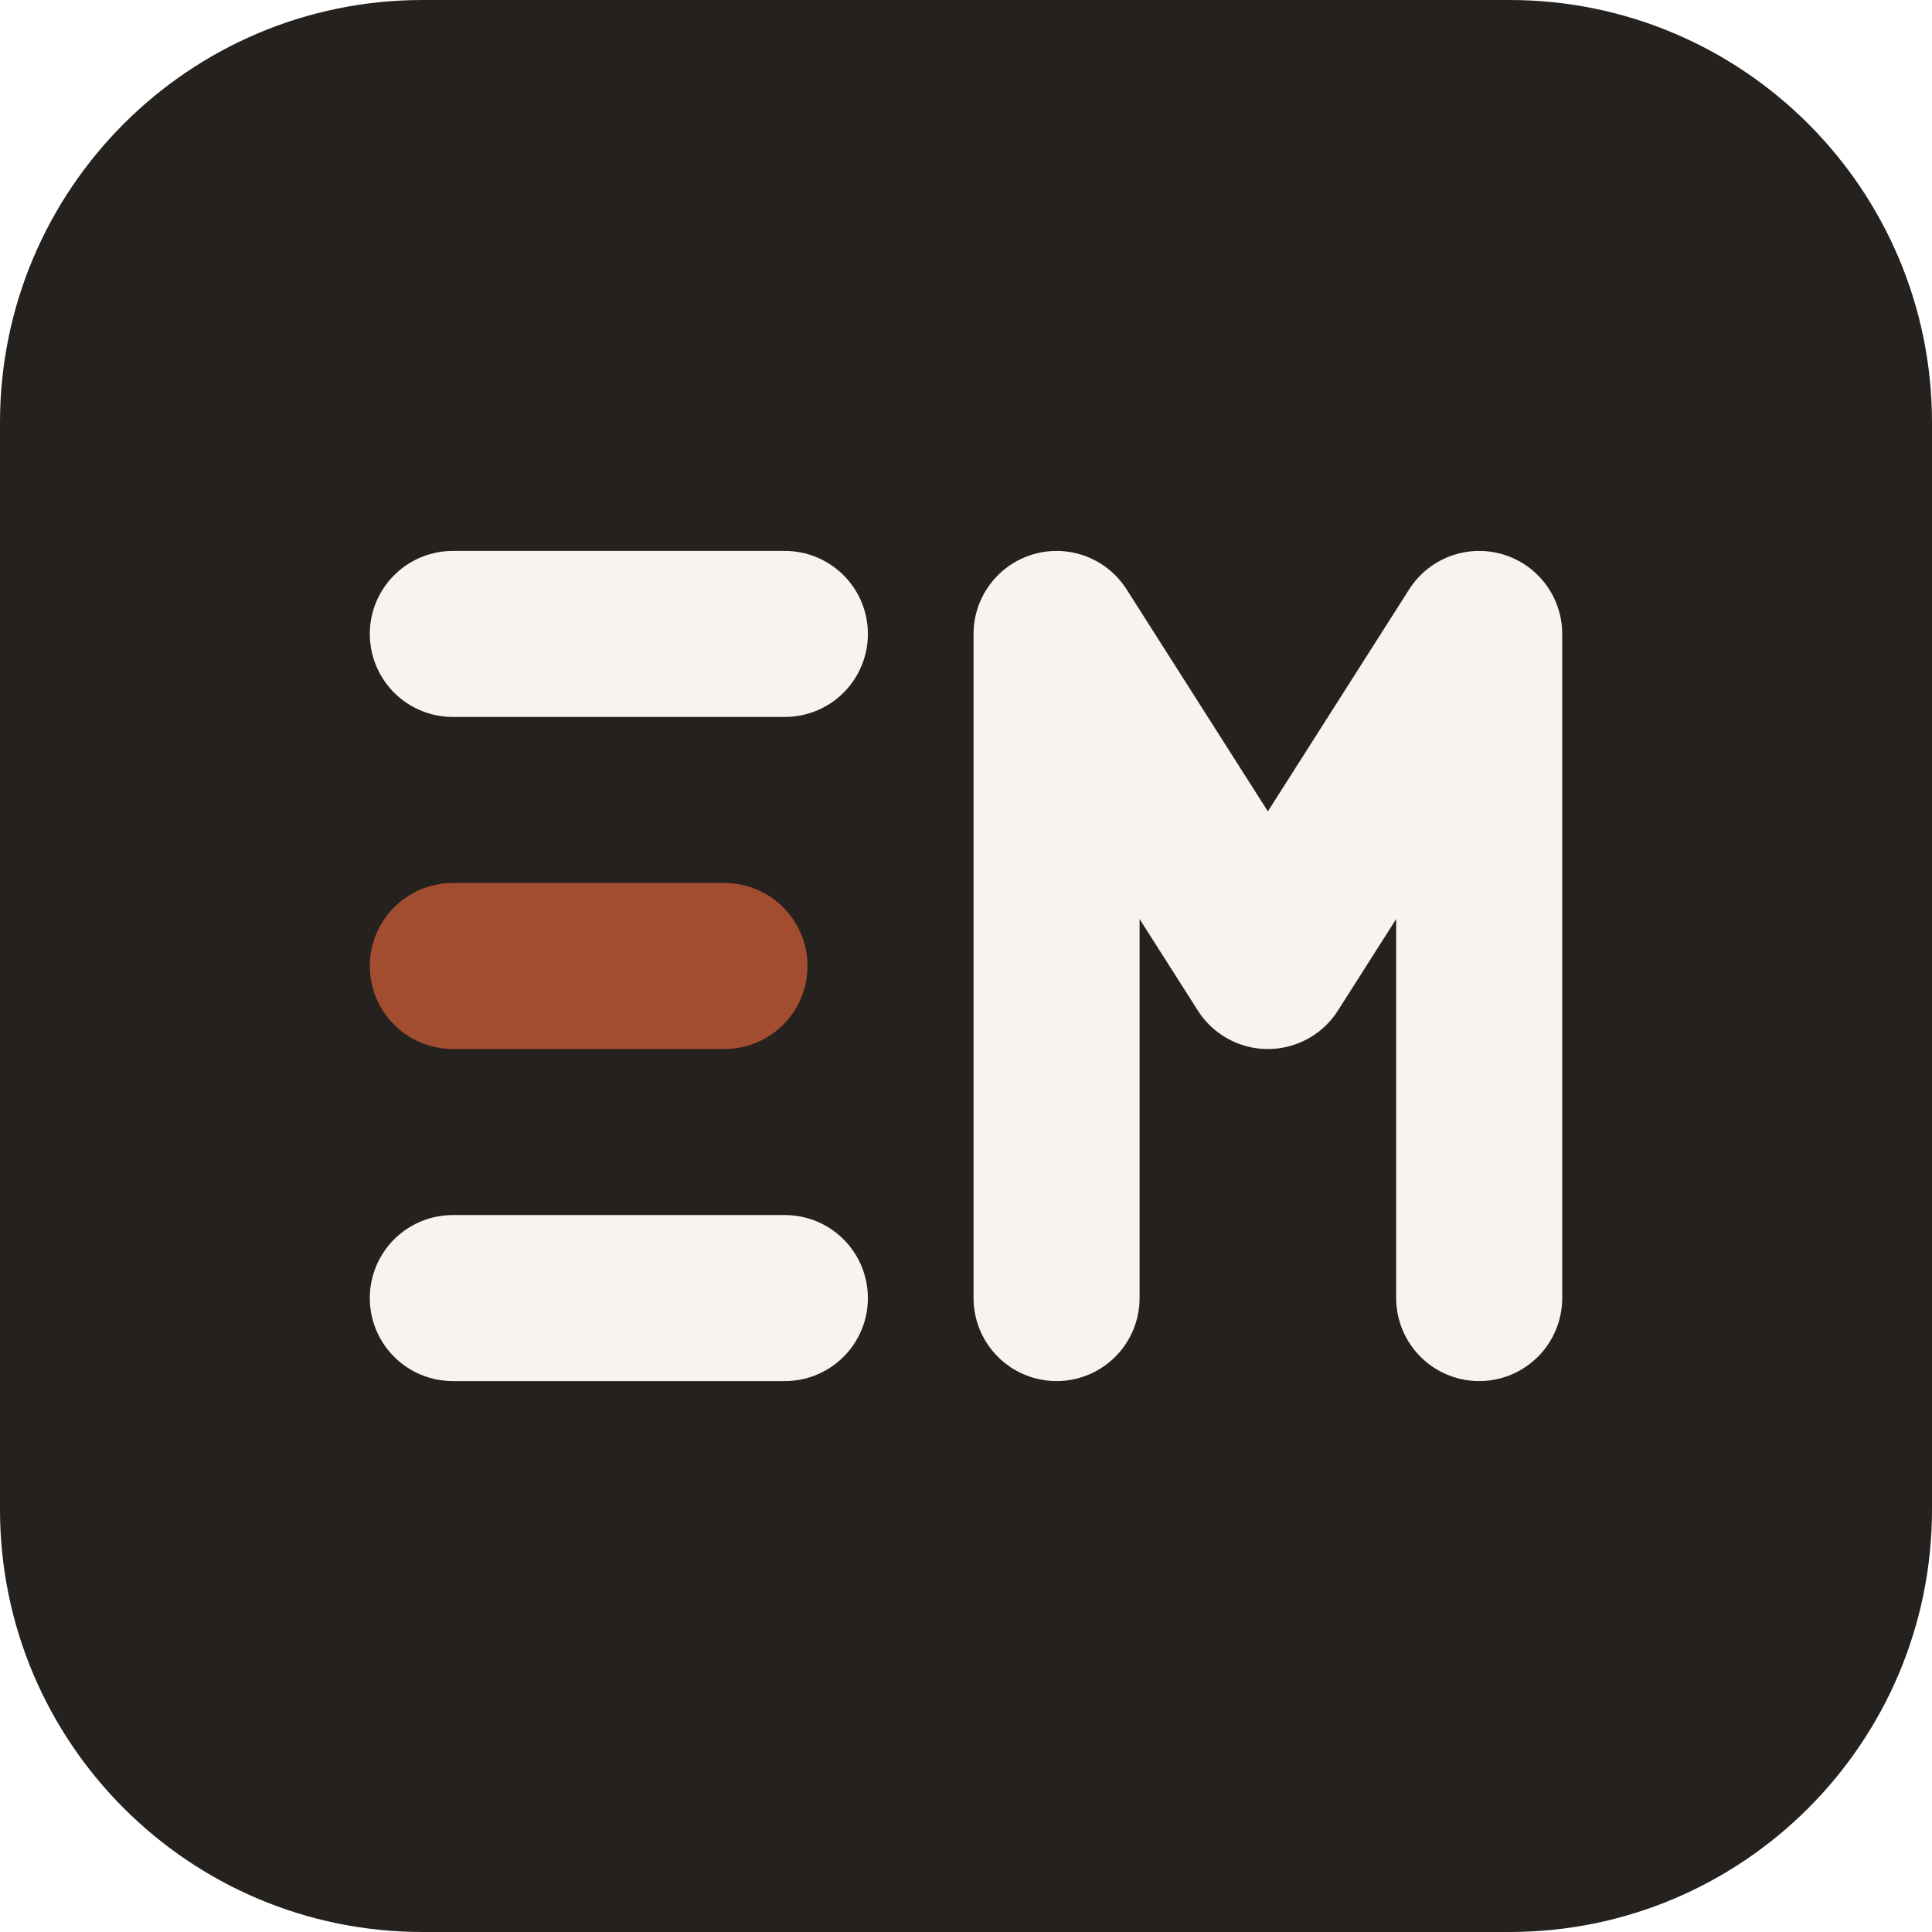
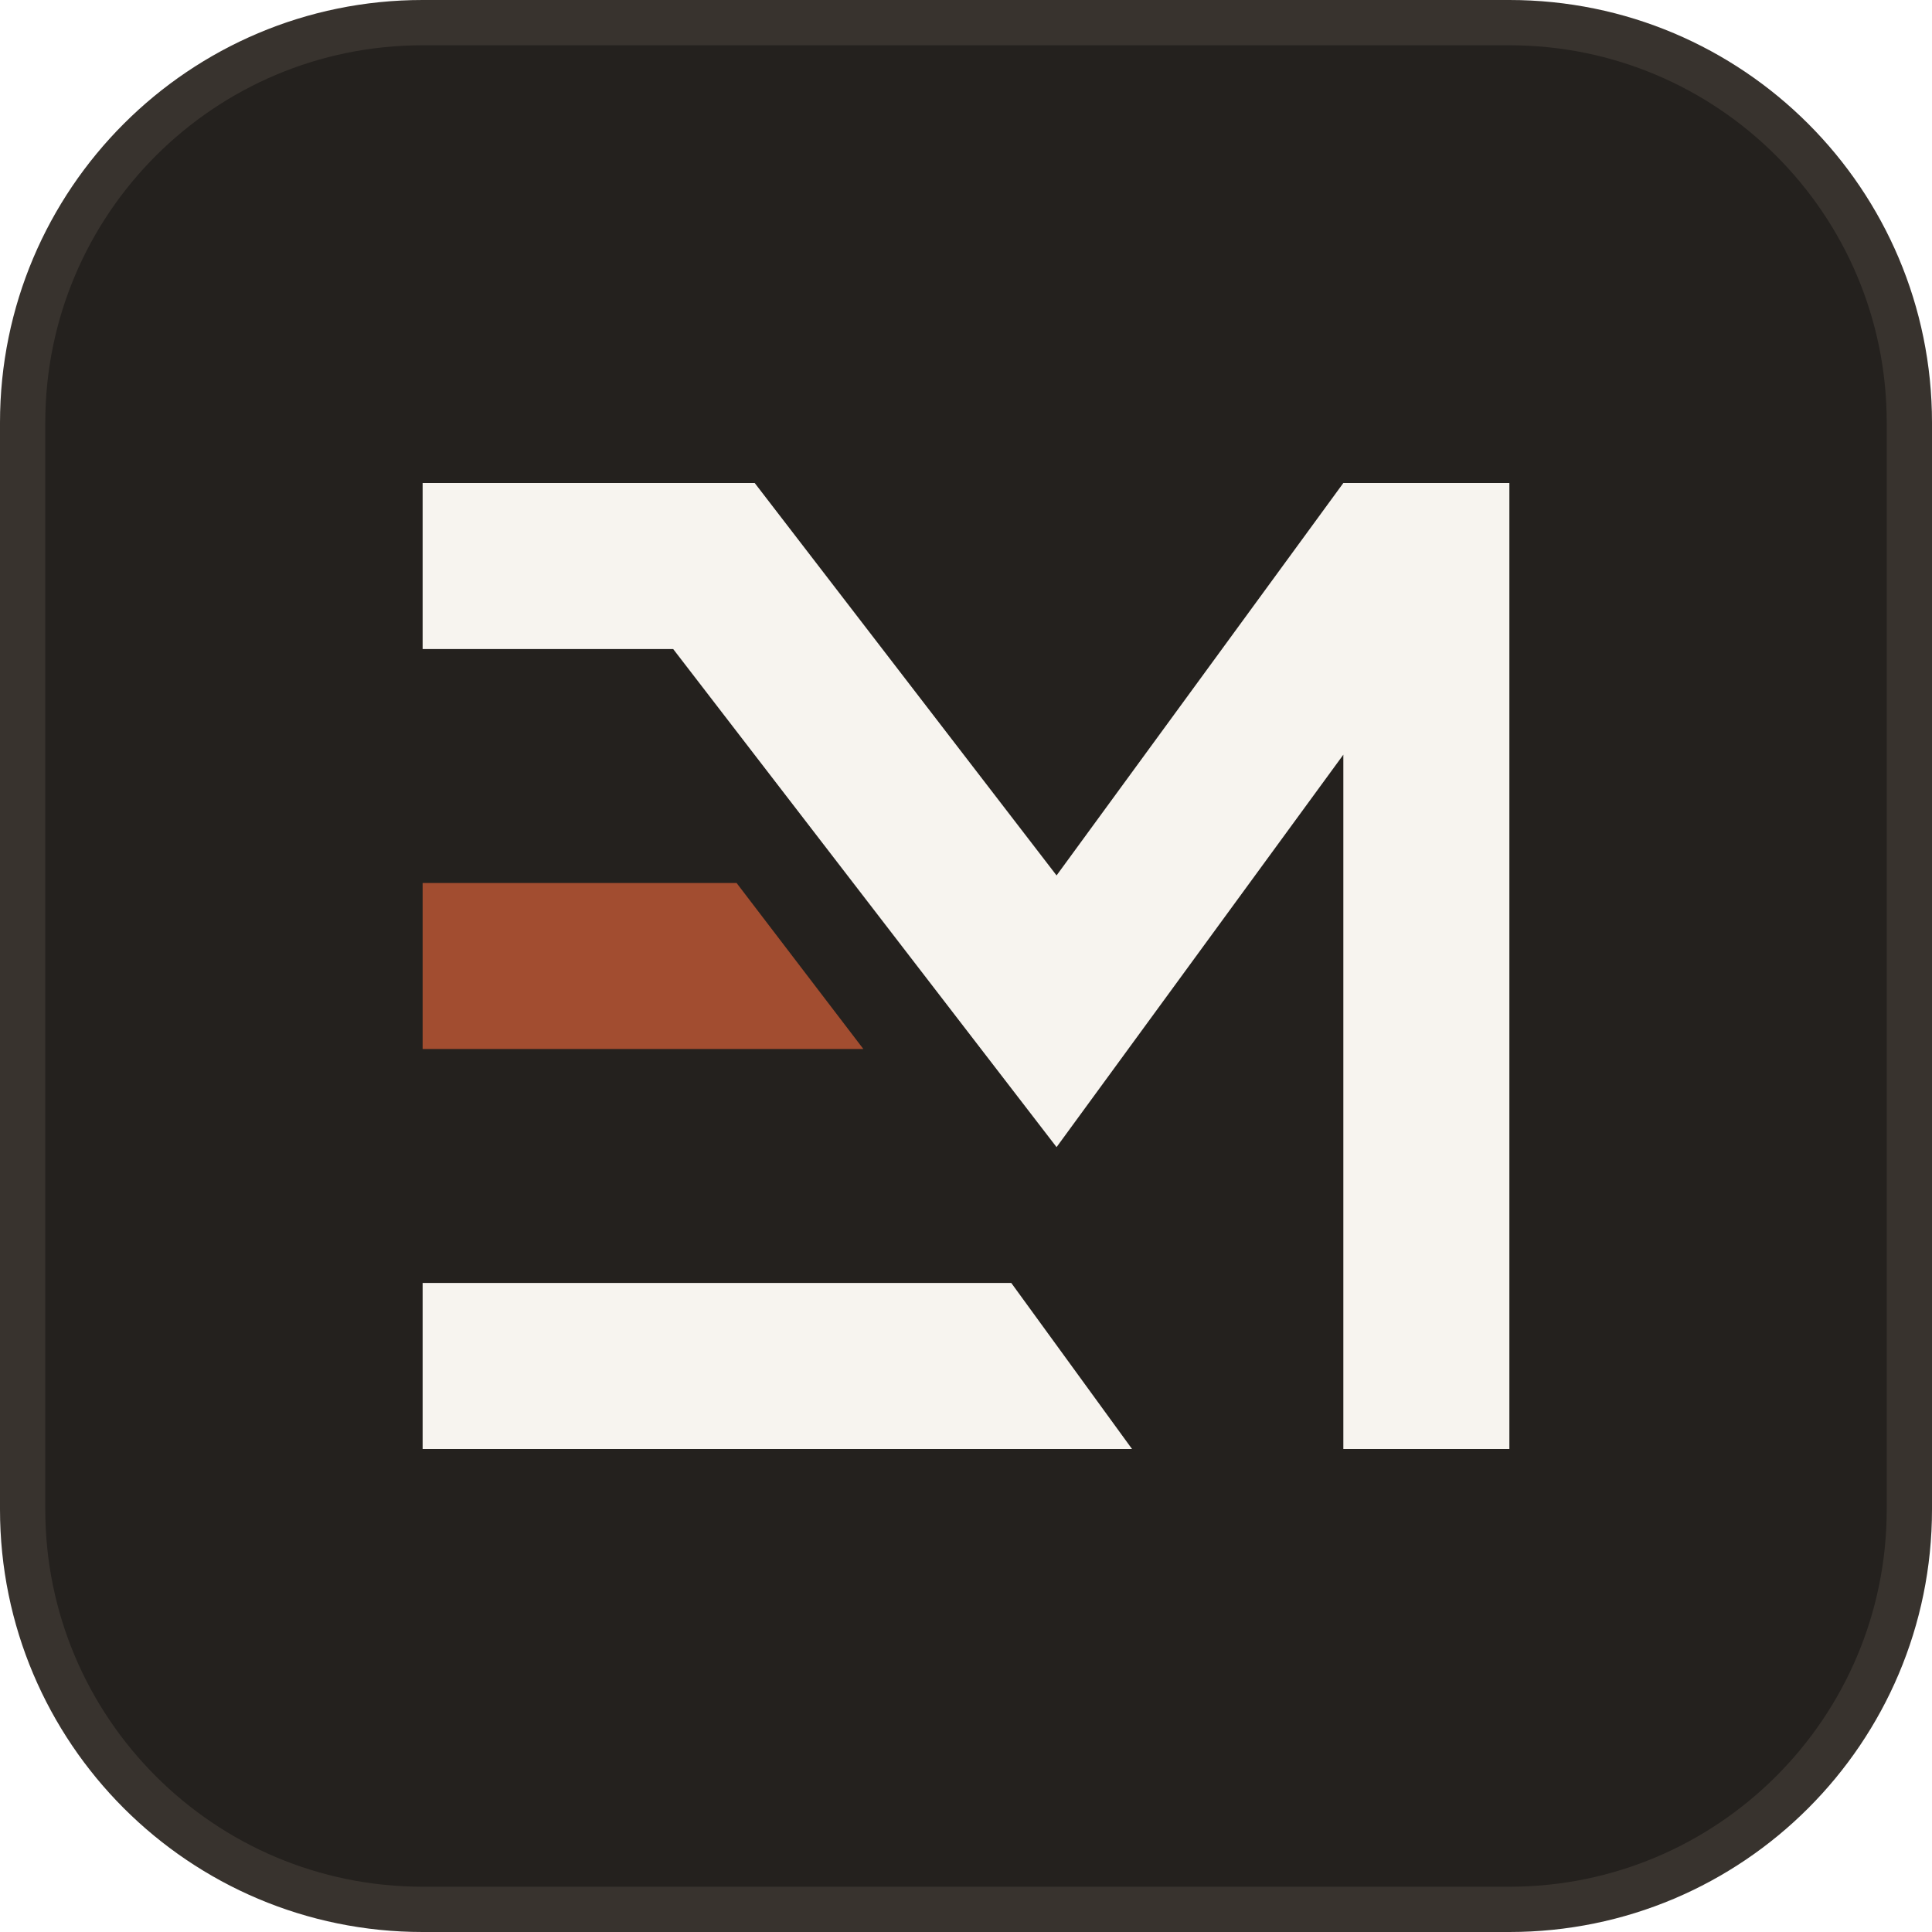
<svg xmlns="http://www.w3.org/2000/svg" width="512" height="512" viewBox="0 0 64 64">
-   <rect width="64" height="64" rx="14" fill="#24211e" />
-   <path d="M15 21h11M15 43h11M35 43V21l7 11 7-11v22" fill="none" stroke="#f7f4ef" stroke-width="5.5" stroke-linecap="round" stroke-linejoin="round" />
-   <path d="M15 32h9" fill="none" stroke="#a24d30" stroke-width="5.5" stroke-linecap="round" />
+   <rect x="0.75" y="0.75" width="62.5" height="62.5" rx="13.25" fill="#24211e" stroke="#38332e" stroke-width="1.5" />
+   <path fill="#f7f4ef" d="M14 16h11l10 13 9.5-13H50v32h-5.5V25L35 38 22.3 21.5H14V16Z" />
+   <path fill="#f7f4ef" d="M14 42.5h19.5l4 5.5H14v-5.5Z" />
+   <path fill="#a24d30" d="M14 29.25h10.4l4.2 5.5H14v-5.5Z" />
</svg>
